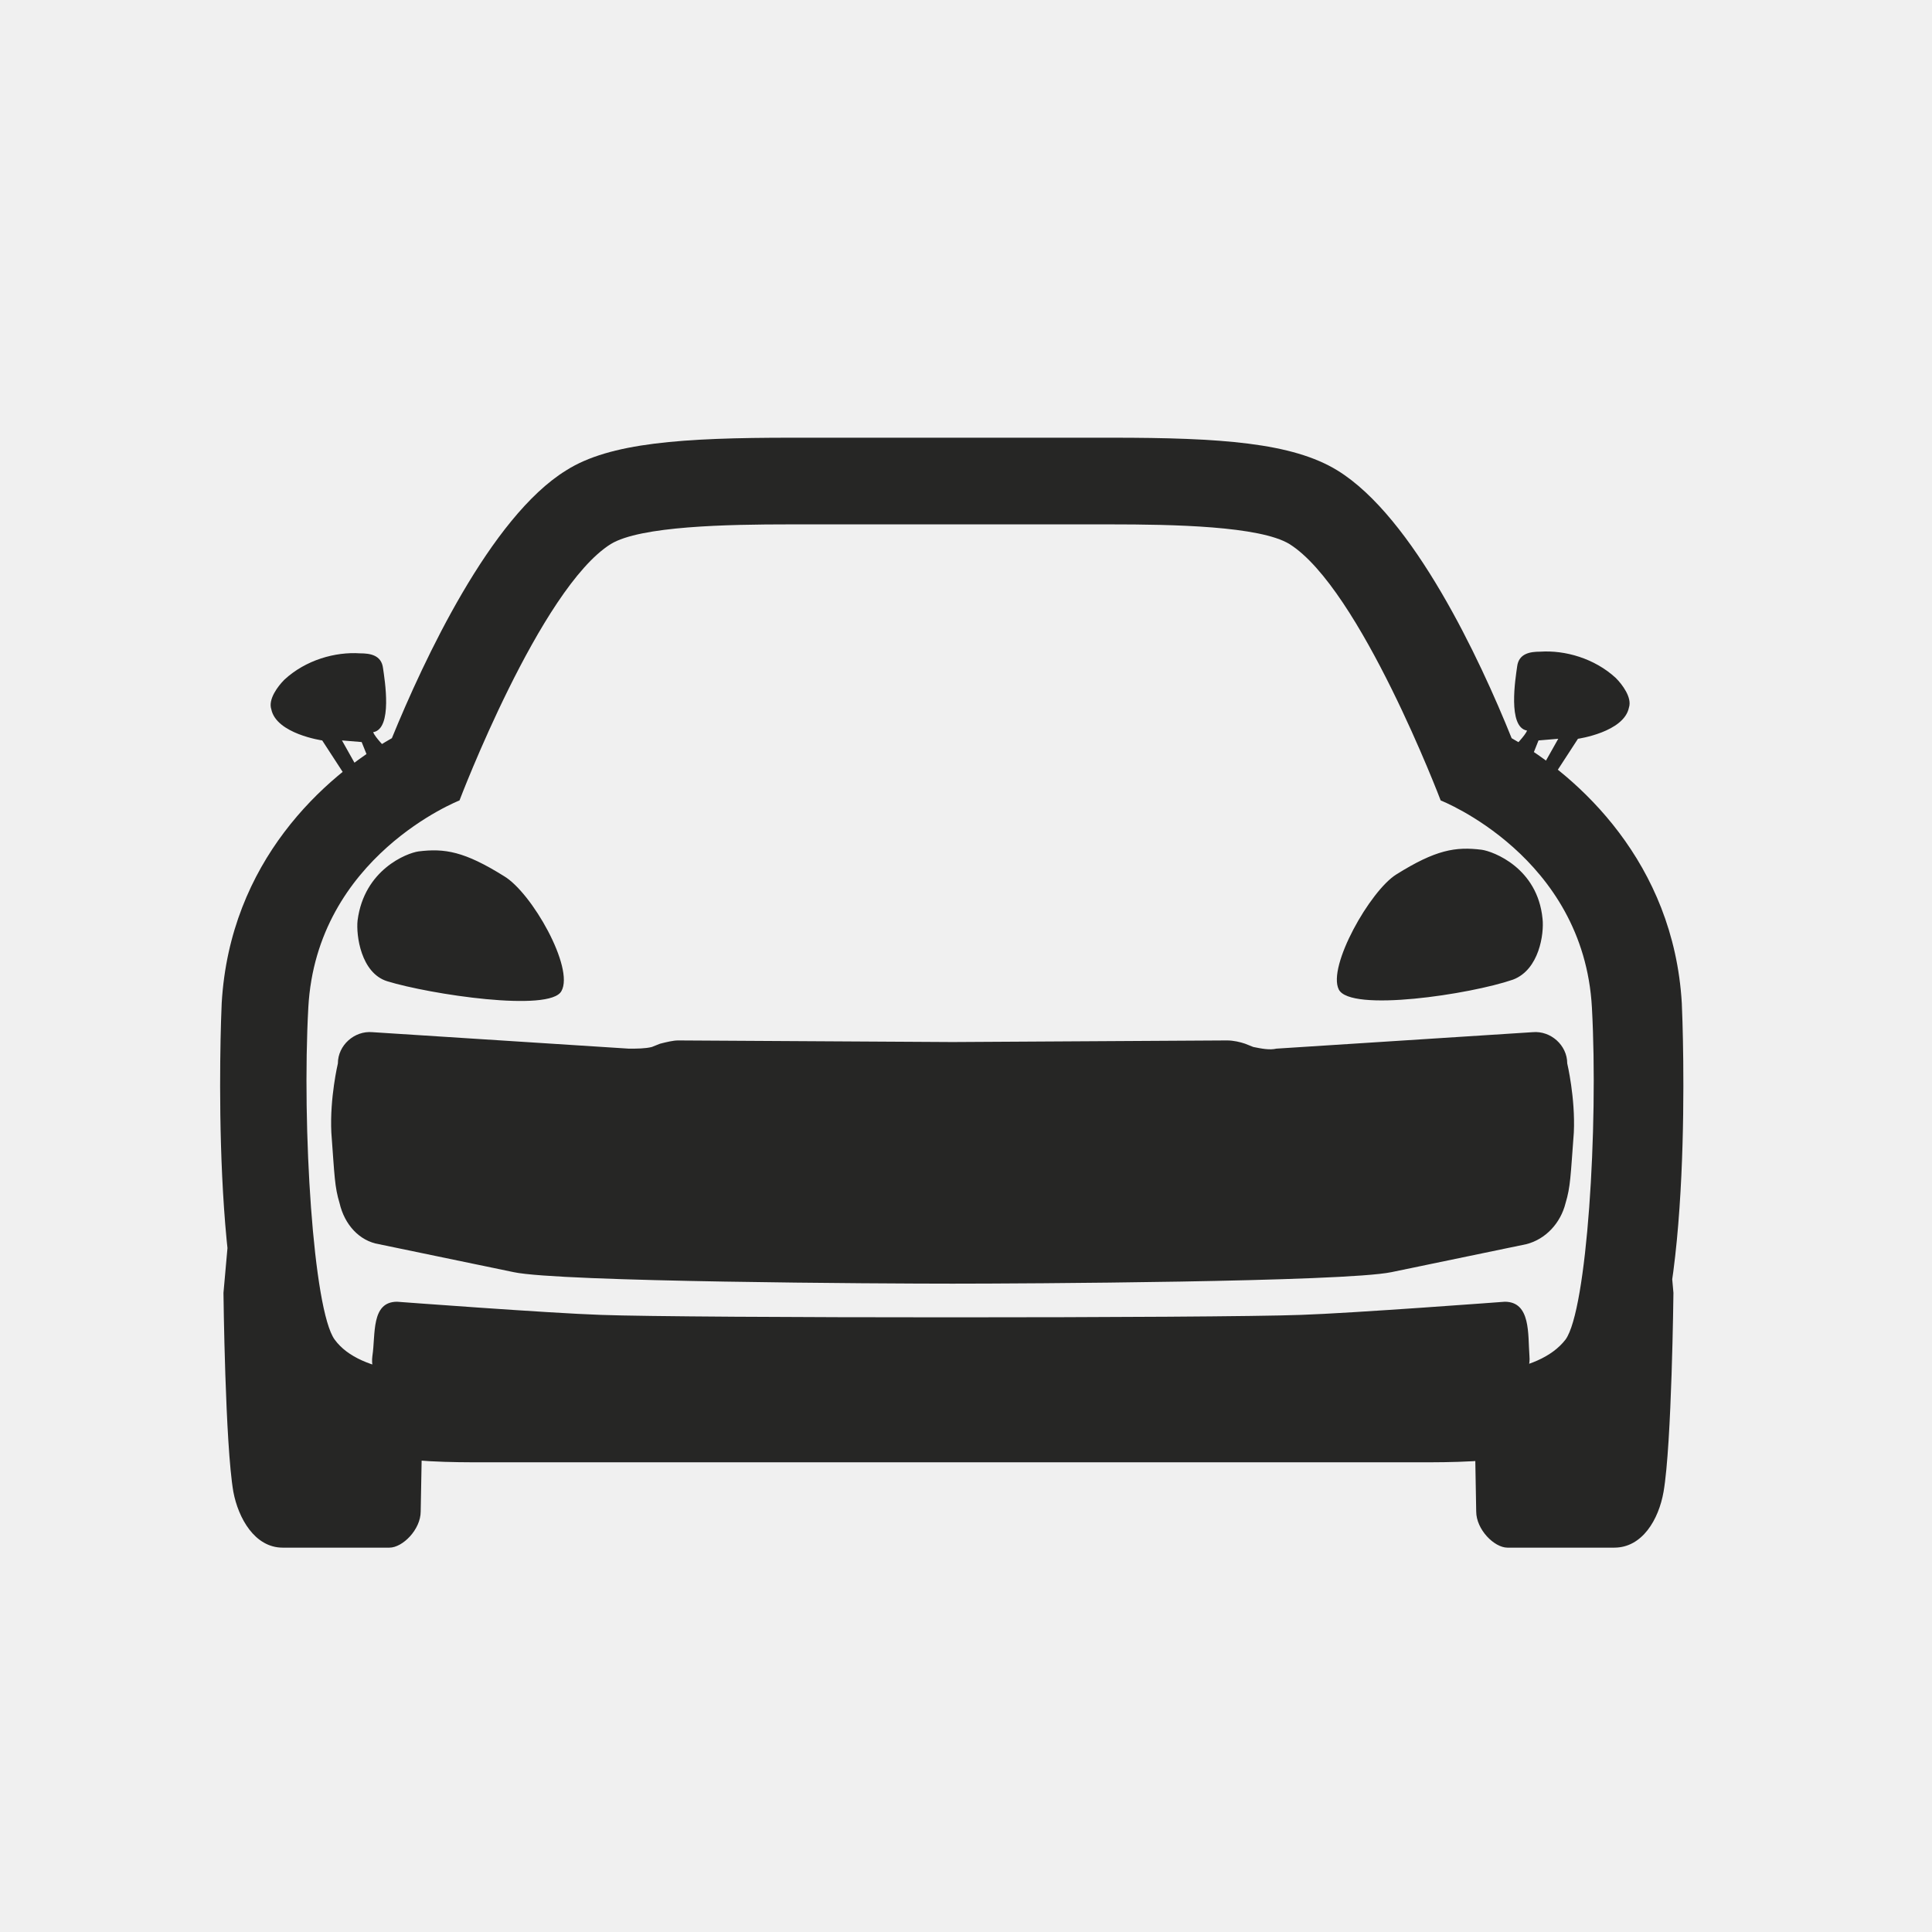
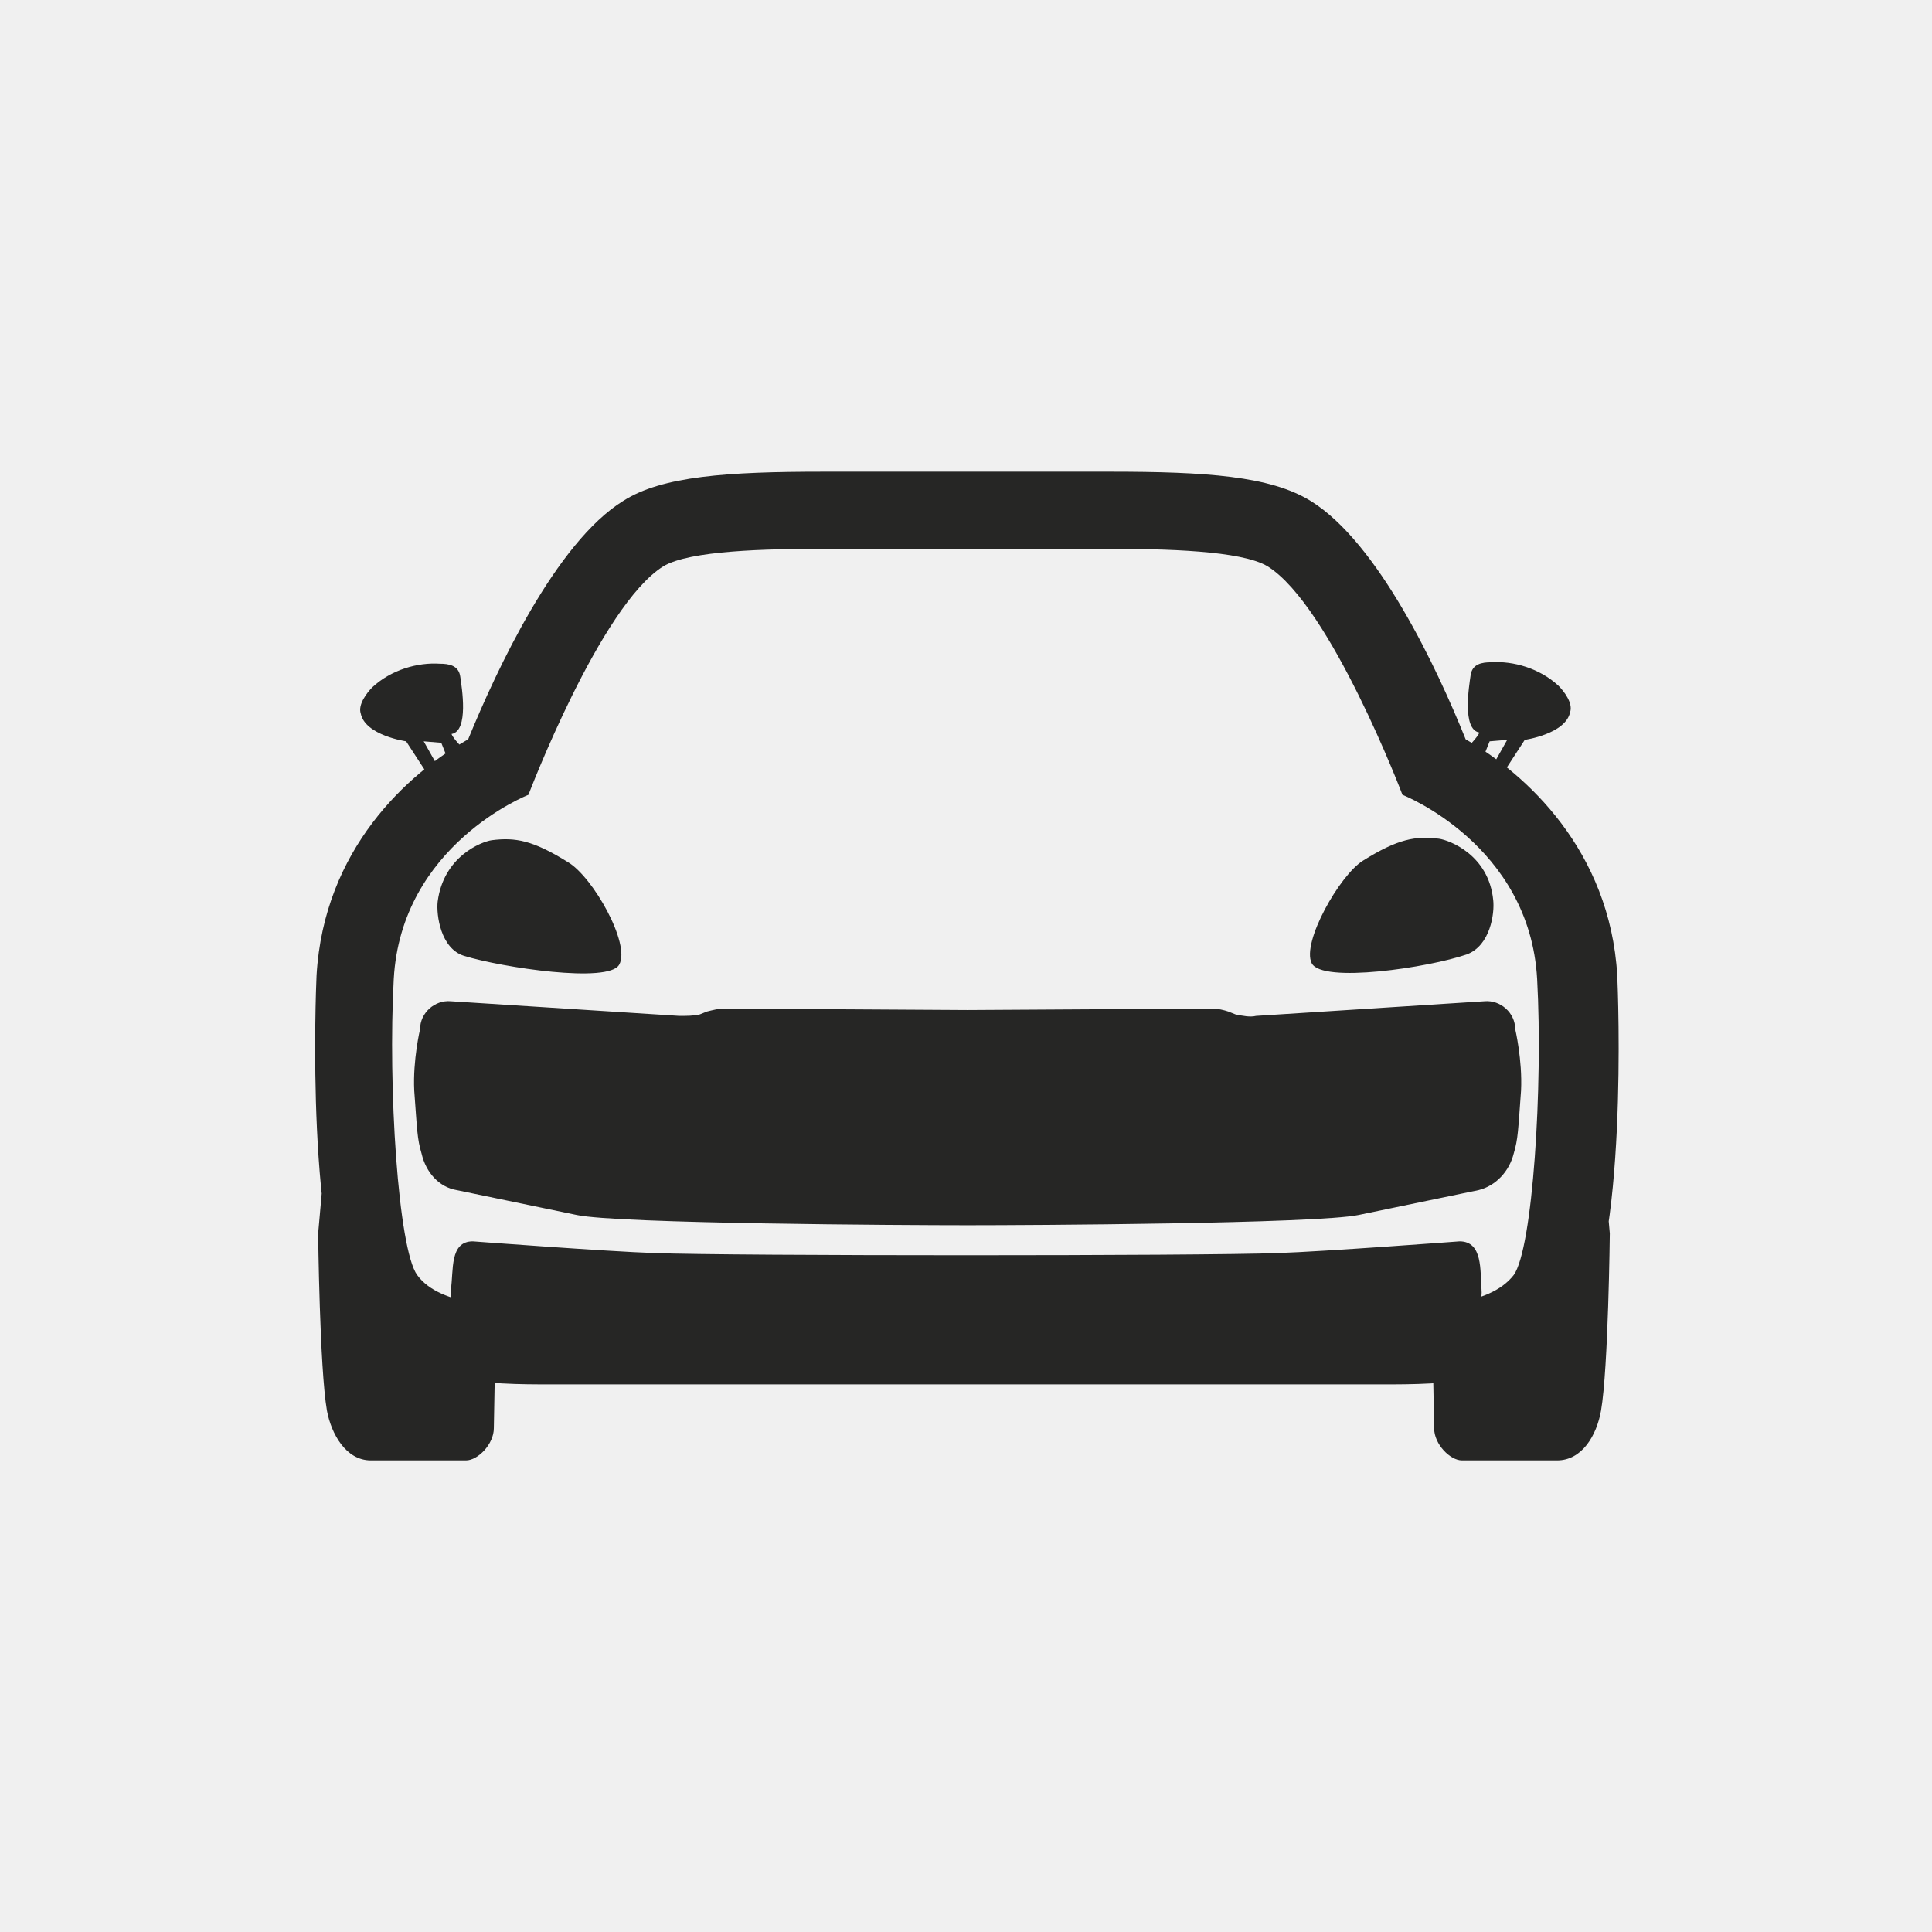
- <svg xmlns="http://www.w3.org/2000/svg" width="36" height="36" viewBox="0 0 36 36" fill="none">
-   <g clip-path="url(#clip0_811_3211)">
-     <path d="M6.063 26.174C6.92 26.388 7.87 26.48 7.87 26.48L7.839 28.164C7.839 28.501 7.502 28.838 7.257 28.838H5.267C4.746 28.838 4.44 28.287 4.348 27.797C4.195 26.909 4.164 24.091 4.164 24.091L4.287 22.713C4.287 22.713 4.47 22.621 4.654 23.264C4.868 23.969 4.991 25.469 5.144 25.622C5.42 25.867 5.787 26.082 6.063 26.174ZM30.202 25.622C30.355 25.469 30.509 23.969 30.692 23.264C30.907 22.591 31.06 22.713 31.06 22.713L31.182 24.091C31.182 24.091 31.151 26.909 30.998 27.797C30.907 28.317 30.6 28.838 30.08 28.838H28.089C27.844 28.838 27.507 28.501 27.507 28.164L27.477 26.48C27.477 26.48 28.426 26.388 29.284 26.174C29.62 26.082 29.988 25.867 30.202 25.622ZM27.58 25.634H7.828C7.828 25.634 6.848 25.971 6.939 25.266C7.001 24.868 6.909 24.256 7.399 24.256C7.399 24.256 10.247 24.47 11.196 24.501C12.819 24.562 22.619 24.562 24.242 24.501C25.191 24.47 28.039 24.256 28.039 24.256C28.529 24.256 28.468 24.868 28.499 25.266C28.56 25.94 27.58 25.634 27.58 25.634ZM29.326 21.102C29.264 21.928 29.264 22.112 29.172 22.418C29.081 22.786 28.805 23.092 28.438 23.184L25.926 23.705C25.038 23.888 19.036 23.919 17.75 23.919C16.463 23.919 10.431 23.888 9.573 23.705L7.062 23.184C6.694 23.123 6.419 22.817 6.327 22.418C6.235 22.112 6.235 21.928 6.174 21.102C6.143 20.458 6.296 19.815 6.296 19.815C6.296 19.478 6.603 19.203 6.939 19.233L11.717 19.54C11.87 19.54 12.023 19.54 12.146 19.509L12.299 19.448C12.421 19.417 12.544 19.387 12.636 19.387L17.75 19.417L22.864 19.387C22.986 19.387 23.109 19.417 23.201 19.448L23.354 19.509C23.507 19.54 23.66 19.57 23.783 19.54L28.56 19.233C28.897 19.203 29.203 19.478 29.203 19.815C29.203 19.815 29.356 20.458 29.326 21.102ZM9.052 27.248C7.769 27.248 5.918 27.248 4.944 25.929C3.9 24.52 4.114 19.034 4.131 18.693C4.284 16.054 6.035 14.473 7.302 13.755C7.895 12.305 9.136 9.637 10.548 8.766C11.361 8.248 12.722 8.156 14.748 8.156C16.249 8.156 19.22 8.156 20.72 8.156C22.741 8.156 24.078 8.248 24.921 8.766C26.338 9.637 27.574 12.279 28.167 13.755C29.428 14.473 31.185 16.079 31.338 18.693C31.355 19.034 31.569 24.52 30.525 25.929C29.52 27.248 27.669 27.248 26.416 27.248C22.037 27.248 13.37 27.248 9.052 27.248ZM20.69 9.771C19.955 9.771 15.453 9.771 14.718 9.771C13.554 9.771 11.931 9.801 11.38 10.138C10.063 10.965 8.562 14.915 8.562 14.915C8.562 14.915 5.898 15.957 5.745 18.774C5.623 21.01 5.837 24.409 6.235 24.96C6.725 25.634 8.073 25.634 9.052 25.634C10.706 25.634 24.701 25.634 26.355 25.634C27.335 25.634 28.652 25.634 29.172 24.96C29.57 24.409 29.785 21.01 29.663 18.774C29.509 15.957 26.845 14.915 26.845 14.915C26.845 14.915 25.345 10.965 24.028 10.138C23.476 9.801 21.853 9.771 20.69 9.771ZM7.199 13.95L6.862 14.133L6.739 13.827L6.372 13.797L6.647 14.287L6.402 14.409L6.004 13.797C6.004 13.797 5.147 13.674 5.055 13.215C4.994 13.031 5.177 12.786 5.3 12.664C5.698 12.296 6.249 12.143 6.709 12.174C6.892 12.174 7.107 12.204 7.137 12.449C7.168 12.664 7.321 13.582 6.954 13.643C6.984 13.735 7.199 13.95 7.199 13.95ZM28.546 14.103L28.209 13.919C28.209 13.919 28.423 13.705 28.454 13.613C28.087 13.552 28.24 12.633 28.27 12.418C28.301 12.174 28.515 12.143 28.699 12.143C29.158 12.112 29.709 12.265 30.108 12.633C30.23 12.755 30.414 13 30.353 13.184C30.261 13.643 29.403 13.766 29.403 13.766L29.005 14.378L28.76 14.256L29.036 13.766L28.668 13.797L28.546 14.103Z" fill="#262625" />
-     <path d="M10.461 18.468C10.706 18.039 9.91 16.631 9.389 16.324C8.654 15.865 8.287 15.804 7.797 15.865C7.582 15.896 6.786 16.202 6.663 17.151C6.633 17.427 6.725 18.131 7.215 18.284C8.011 18.529 10.246 18.866 10.461 18.468ZM28.192 18.254C28.682 18.07 28.774 17.396 28.743 17.12C28.651 16.171 27.825 15.865 27.61 15.834C27.12 15.773 26.753 15.834 26.018 16.294C25.528 16.6 24.732 18.009 24.946 18.437C25.16 18.866 27.396 18.529 28.192 18.254Z" fill="#262625" />
+ <svg xmlns="http://www.w3.org/2000/svg" width="1024" height="1024" viewBox="0 0 1024 1024" fill="none">
+   <g clip-path="url(#clip0_315_16973)">
+     <path d="M216.739 706.536C238.466 711.969 262.521 714.296 262.521 714.296L261.745 756.975C261.745 765.51 253.21 774.045 247.002 774.045H196.564C183.372 774.045 175.613 760.078 173.285 747.663C169.405 725.16 168.629 653.77 168.629 653.77L171.733 618.852C171.733 618.852 176.389 616.524 181.044 632.82C186.476 650.667 189.58 688.689 193.46 692.569C200.444 698.776 209.755 704.208 216.739 706.536ZM828.4 692.569C832.28 688.689 836.159 650.667 840.815 632.82C846.247 615.748 850.127 618.852 850.127 618.852L853.231 653.77C853.231 653.77 852.455 725.16 848.575 747.663C846.247 760.854 838.487 774.045 825.296 774.045H774.858C768.65 774.045 760.115 765.51 760.115 756.975L759.338 714.296C759.338 714.296 783.394 711.969 805.121 706.536C813.656 704.208 822.968 698.776 828.4 692.569ZM761.956 692.859H261.456C261.456 692.859 236.625 701.394 238.952 683.547C240.504 673.46 238.176 657.94 250.592 657.94C250.592 657.94 322.758 663.372 346.812 664.148C387.939 665.7 636.249 665.7 677.375 664.148C701.431 663.372 773.596 657.94 773.596 657.94C786.011 657.94 784.459 673.46 785.236 683.547C786.787 700.619 761.956 692.859 761.956 692.859ZM806.187 578.015C804.634 598.966 804.634 603.622 802.306 611.382C799.979 620.694 792.995 628.453 783.683 630.781L720.053 643.973C697.55 648.629 545.46 649.404 512.87 649.404C480.279 649.404 327.414 648.629 305.686 643.973L242.056 630.781C232.745 629.229 225.761 621.47 223.433 611.382C221.105 603.622 221.105 598.966 219.553 578.015C218.777 561.72 222.657 545.424 222.657 545.424C222.657 536.889 230.417 529.905 238.952 530.68L360.004 538.441C363.883 538.441 367.764 538.441 370.867 537.664L374.748 536.113C377.851 535.336 380.955 534.561 383.283 534.561L512.87 535.336L642.457 534.561C645.56 534.561 648.665 535.336 650.993 536.113L654.872 537.664C658.753 538.441 662.632 539.217 665.736 538.441L786.787 530.68C795.323 529.905 803.083 536.889 803.083 545.424C803.083 545.424 806.962 561.72 806.187 578.015ZM292.494 733.765C259.975 733.765 213.068 733.765 188.38 700.331C161.93 664.641 167.36 525.614 167.783 516.996C171.663 450.121 216.037 410.056 248.13 391.859C263.154 355.11 294.616 287.527 330.381 265.448C350.977 252.328 385.472 250 436.825 250C474.848 250 550.116 250 588.139 250C639.351 250 673.211 252.328 694.583 265.448C730.489 287.527 761.81 354.476 776.834 391.859C808.785 410.056 853.301 450.756 857.18 516.996C857.604 525.614 863.033 664.641 836.583 700.331C811.12 733.765 764.213 733.765 732.469 733.765C621.506 733.765 401.906 733.765 292.494 733.765ZM587.363 290.906C568.74 290.906 454.673 290.906 436.049 290.906C406.562 290.906 365.436 291.682 351.468 300.218C318.102 321.169 280.079 421.269 280.079 421.269C280.079 421.269 212.569 447.652 208.69 519.042C205.586 575.687 211.018 661.82 221.105 675.788C233.521 692.859 267.663 692.859 292.494 692.859C334.396 692.859 689.015 692.859 730.918 692.859C755.749 692.859 789.115 692.859 802.306 675.788C812.395 661.82 817.826 575.687 814.722 519.042C810.842 447.652 743.333 421.269 743.333 421.269C743.333 421.269 705.31 321.169 671.944 300.218C657.976 291.682 616.85 290.906 587.363 290.906ZM245.519 396.798L236.984 401.454L233.88 393.694L224.568 392.917L231.552 405.333L225.344 408.436L215.257 392.917C215.257 392.917 193.529 389.814 191.202 378.174C189.649 373.518 194.305 367.311 197.409 364.207C207.497 354.895 221.464 351.015 233.104 351.791C237.76 351.791 243.192 352.567 243.967 358.774C244.743 364.207 248.623 387.486 239.312 389.038C240.088 391.366 245.519 396.798 245.519 396.798ZM786.428 400.677L777.892 396.021C777.892 396.021 783.325 390.589 784.1 388.261C774.788 386.71 778.669 363.43 779.444 357.999C780.22 351.791 785.653 351.015 790.307 351.015C801.947 350.239 815.915 354.119 826.003 363.43C829.106 366.535 833.762 372.742 832.21 377.398C829.882 389.038 808.156 392.142 808.156 392.142L798.068 407.661L791.86 404.557L798.844 392.142L789.532 392.917L786.428 400.677Z" fill="#262625" />
+     <path d="M328.189 511.282C334.396 500.417 314.221 464.723 301.03 456.964C282.406 445.324 273.095 443.771 260.679 445.324C255.247 446.099 235.072 453.86 231.968 477.914C231.192 484.898 233.52 502.745 245.936 506.626C266.111 512.833 322.757 521.369 328.189 511.282ZM777.474 505.849C789.89 501.194 792.218 484.123 791.442 477.139C789.114 453.083 768.164 445.324 762.732 444.548C750.317 442.996 741.005 444.548 722.381 456.187C709.965 463.948 689.79 499.642 695.222 510.505C700.654 521.369 757.299 512.833 777.474 505.849Z" fill="#262625" />
  </g>
  <defs>
-     <clipPath id="clip0_811_3211">
-       <rect width="27.293" height="21.822" fill="white" transform="translate(4.07617 7.01562)" />
+     <clipPath id="clip0_315_16973">
+       <rect width="1024" height="1024" fill="white" />
    </clipPath>
  </defs>
</svg>
